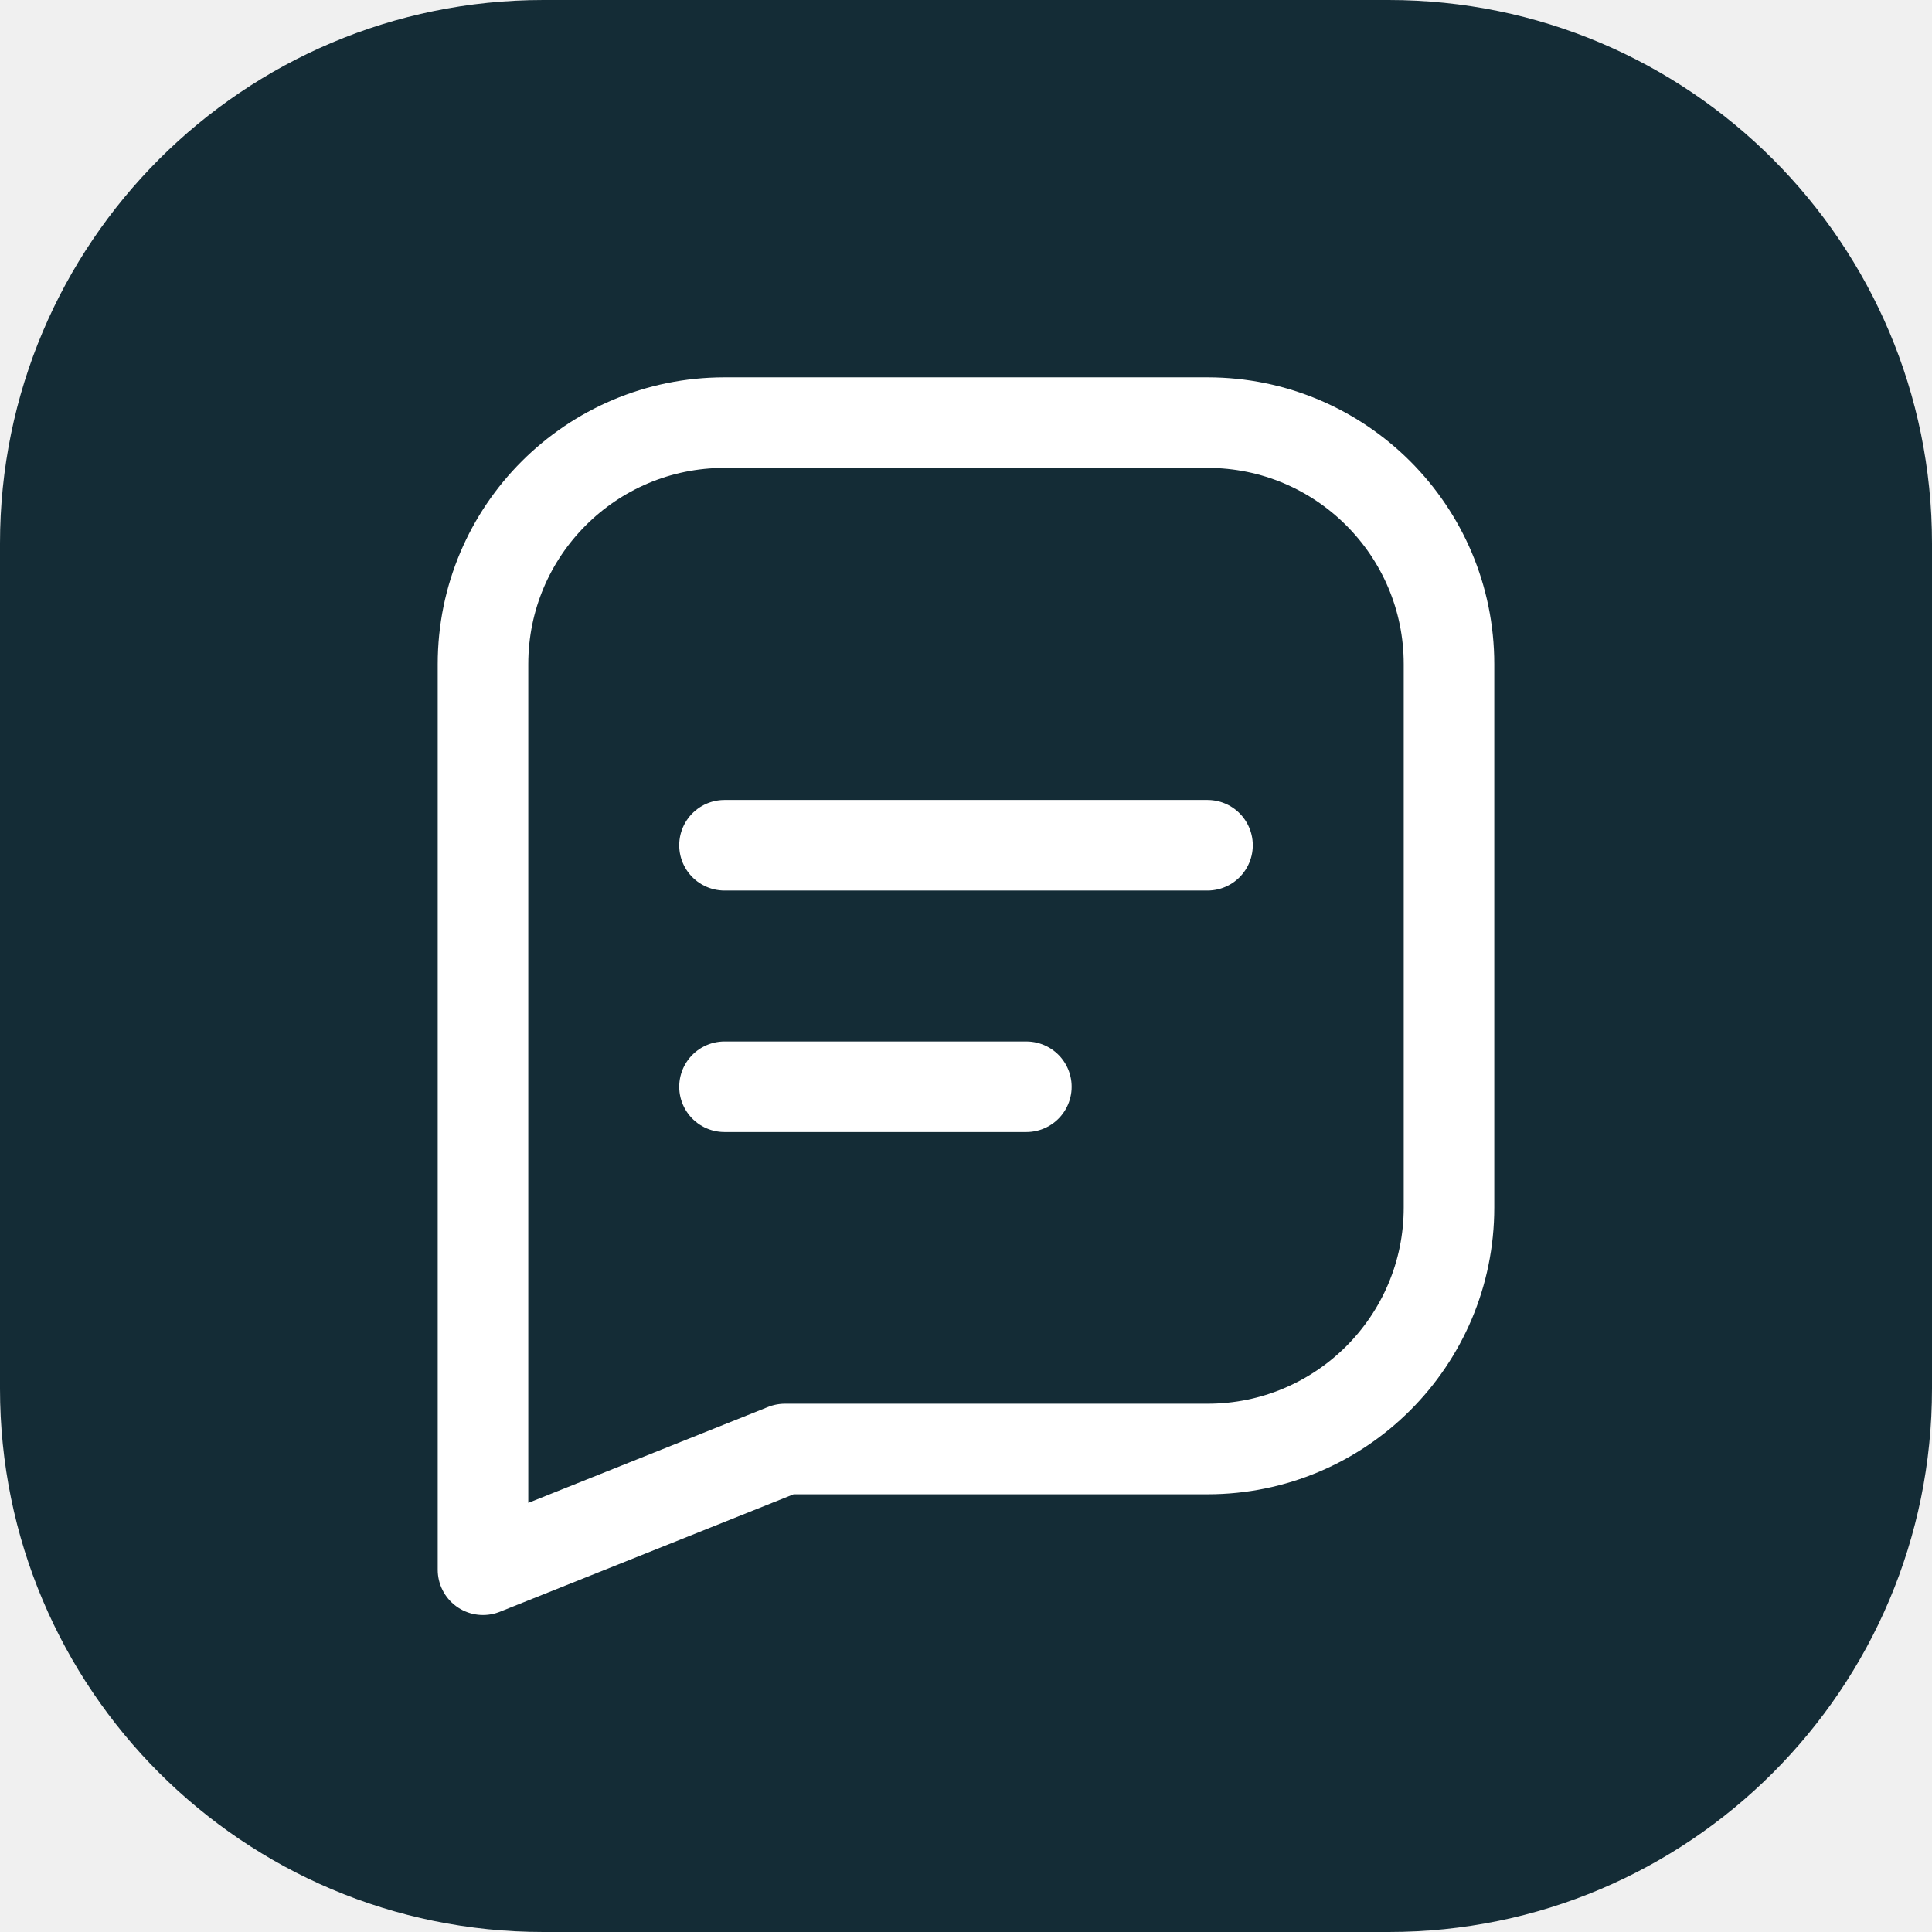
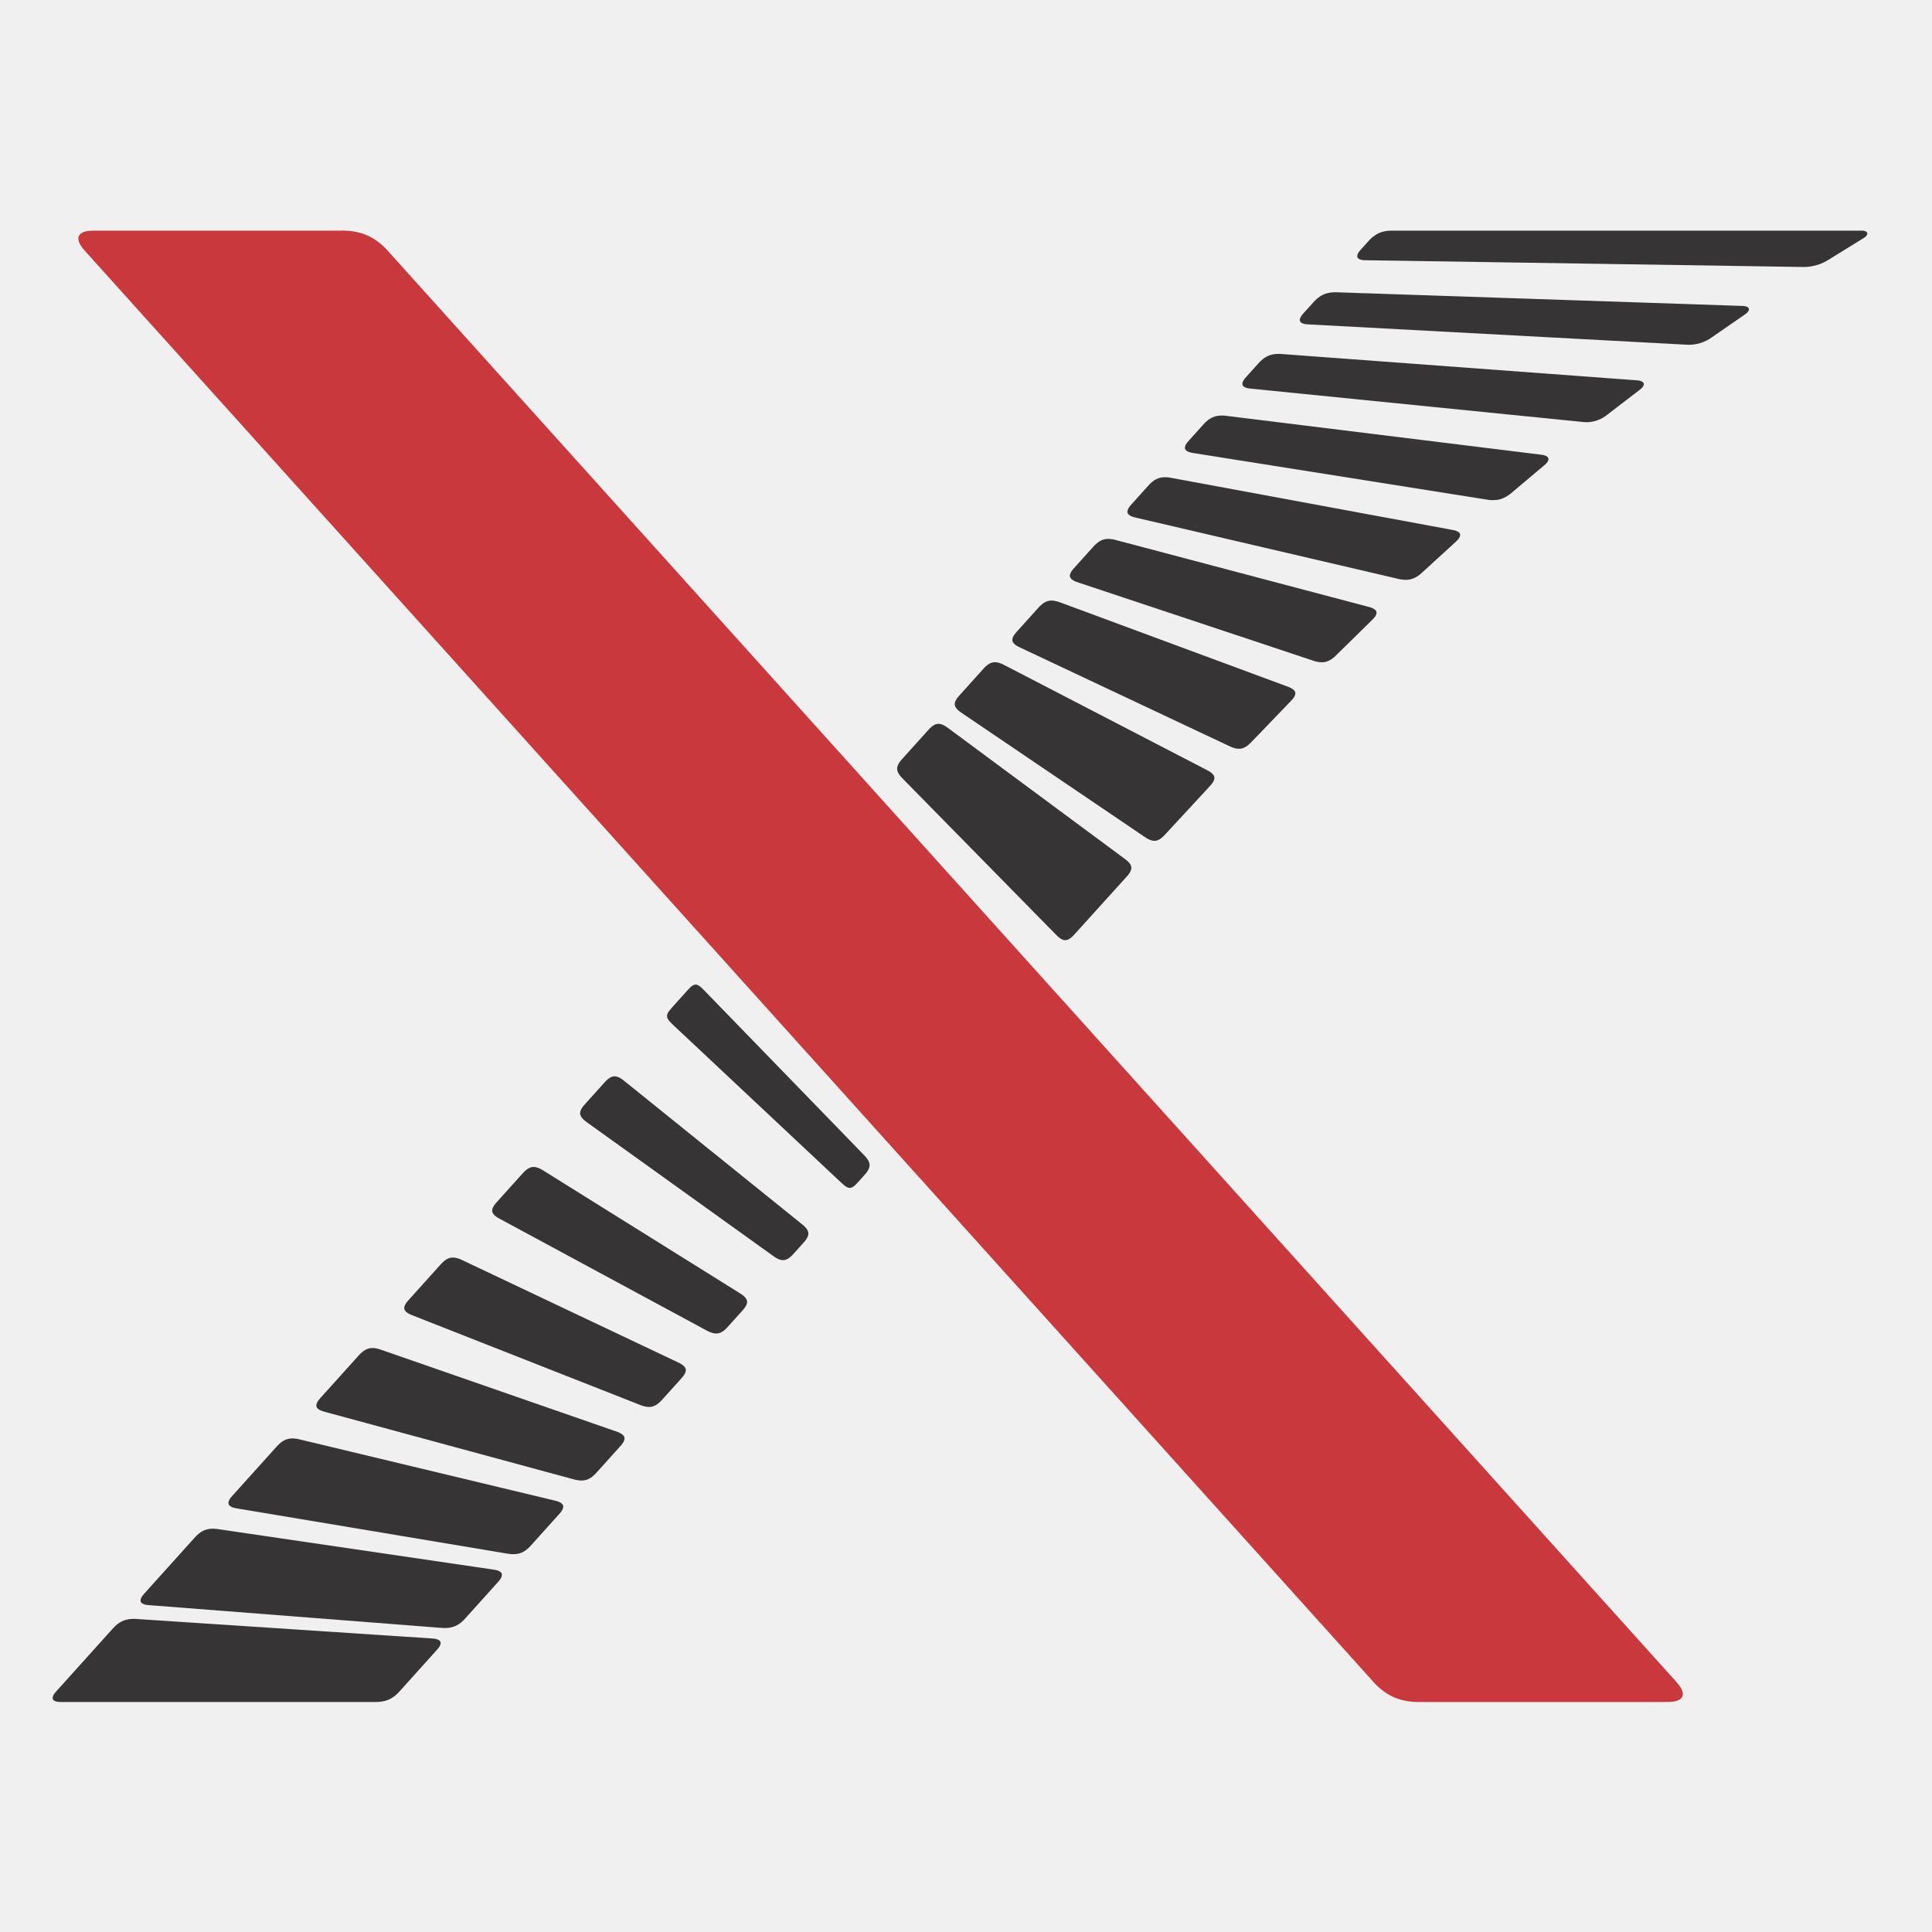
- <svg xmlns="http://www.w3.org/2000/svg" width="32" height="32" viewBox="0 0 32 32">
-   <rect width="32" height="32" rx="9" fill="#142c36" />
-   <g transform="translate(4 4)" fill="none" stroke="#ffffff" stroke-width="1.5" stroke-linecap="round" stroke-linejoin="round">
-     <path d="M8 10h8m-8 4h5M8 3h8a4 4 0 0 1 4 4v9a4 4 0 0 1-4 4H9l-5 2V7a4 4 0 0 1 4-4Z" />
-   </g>
+ <svg xmlns="http://www.w3.org/2000/svg" fill-rule="evenodd" clip-rule="evenodd" shape-rendering="geometricPrecision" width="64" height="64" viewBox="138000 12850 45000 45000">
+   <path fill="#373435" d="M153441.54 45431.63l407.03 -452.05c78.67,-82.6 137.82,-167.49 123.76,-237.73 -14.07,-70.22 -101.34,-125.8 -205.74,-171.73l-4973.15 -2356.59c-99.99,-50.9 -205.19,-86.56 -299.48,-67.68 -94.27,18.88 -177.64,92.29 -250.31,177.77l-705.97 784.05c-77.79,81.35 -135.45,165.76 -119.64,232.86 15.81,67.09 105.1,116.89 211.01,154.96l5253.34 2067.88c101.71,43.58 210.24,72.04 306.71,49.31 96.46,-22.73 180.88,-96.64 252.45,-181.05z" />
+   <path fill="#373435" d="M151910.57 47131.95l516.39 -573.51c77.13,-80.43 133.76,-164.52 117,-229.73 -16.77,-65.2 -106.94,-111.56 -213.3,-144.79l-5430.3 -1886.99c-102.43,-39.14 -212.76,-63.15 -310.47,-38.03 -97.71,25.13 -182.78,99.38 -253.63,183.06l-852.69 947c-75.79,78.57 -130.37,161.97 -112.12,223.92 18.25,61.93 109.32,102.44 215.6,127.36l5752.24 1559.99c103.07,31.52 216.16,47.72 315.83,18.37 99.67,-29.38 185.92,-104.29 255.44,-186.66z" />
+   <path fill="#373435" d="M147317.68 52232.88l844.45 -937.87c70.26,-71.1 117.04,-151.19 95.74,-203.63 -21.3,-52.43 -110.69,-77.2 -210.62,-79.15l-6850.38 -451.97c-101.36,-10.31 -219.7,-3.43 -323.67,38.81 -103.97,42.25 -193.6,119.85 -259.03,197.96l-1292.84 1435.85c-67.81,67.97 -111.39,146.3 -89.5,195.49 21.89,49.18 109.27,69.21 205.15,64.28l7297.25 0c99.77,3.61 218.94,-11.02 323.85,-57.73 104.91,-46.72 195.53,-125.49 259.61,-202.04z" />
+   <path fill="#373435" d="M164173.51 32836.15l-4067.39 -3011.53c-89.19,-69.59 -180.94,-123.19 -266.46,-114.61 -85.49,8.61 -164.75,79.42 -238.29,165.38l-567.69 630.48c-78,82.37 -139.96,168.23 -138.13,252.7 1.84,84.47 67.46,167.56 148.96,246.47l3532.06 3595.84c77.8,83.25 158.69,149.45 238.15,147.8 79.45,-1.65 157.52,-71.14 231.83,-157.52l1172.54 -1296.87c78.46,-82.56 139.4,-166.92 131.69,-244.45 -7.72,-77.51 -84.09,-148.2 -177.28,-213.69z" />
+   <path fill="#373435" d="M166087.28 30773.67l-4669.42 -2420.1c-96.83,-53.65 -198.11,-92.24 -289.34,-75.65 -91.25,16.59 -172.45,88.35 -244.24,172.63l-516.38 573.51c-78.19,82.56 -138.52,166.77 -129.31,242.5 9.21,75.75 88,143.02 183.71,204.41l4216.87 2857.11c91.42,65.47 186.01,115.37 273.7,105.28 87.69,-10.09 168.48,-80.19 242.62,-164.72l1003.44 -1085.6c78.41,-80.28 137.92,-162.9 125.66,-232.94 -12.27,-70.03 -96.28,-127.52 -197.31,-176.42z" />
+   <path fill="#373435" d="M163132.2 26423.33l5433.18 1807.7c99.01,36.52 208.92,58.62 308.37,35.61 99.46,-23.02 188.47,-91.17 261.36,-167.49l806.9 -792.1c77.23,-70.25 133.33,-147.86 117.8,-206.52 -15.52,-58.65 -102.69,-98.34 -204.54,-121.17l-5844.55 -1545.48c-101.07,-30.24 -212.16,-45.42 -310.06,-16.25 -97.87,29.16 -182.53,102.67 -250.57,183.31l-413.75 459.52c-75.39,78.52 -130.56,160.83 -113.83,224.17 16.74,63.32 105.35,107.65 209.69,138.7z" />
+   <path fill="#373435" d="M148848.64 50532.57l735.09 -816.41c72.81,-74.47 123.07,-156.19 102.78,-212.51 -20.29,-56.29 -111.13,-87.17 -214.72,-98.07l-6370.51 -935.87c-102.63,-18.7 -219.34,-21.18 -321.85,15.77 -102.51,36.93 -190.8,113.33 -257.91,193.2l-1146.12 1272.91c-70.66,71.63 -117.97,152 -96.8,205 21.17,53 110.84,78.64 211.4,81.86l6692.2 520.27 84.03 6.54c101.59,11.52 219.74,6.02 323.52,-35.47 103.8,-41.46 193.21,-118.86 258.89,-197.21z" />
+   <path fill="#373435" d="M178570.77 19975.48l-9417.21 -316.94c-98.67,-6.87 -215.16,3.61 -317.57,47.15 -102.41,43.54 -190.76,120.18 -254.26,196.01l-208.48 231.55c-68.45,69.16 -113.76,147.39 -92.75,198.22 21,50.81 108.32,74.21 205.65,74.83l8770.72 470.94c26.29,2.23 53.07,3.47 79.51,3.47 196.04,0 387.16,-63.26 544.59,-179.97l750.41 -518.83c68.36,-40.61 115.12,-100.12 102.74,-142.29 -12.38,-42.14 -83.89,-66.93 -163.35,-64.12z" />
+   <path fill="#373435" d="M181344.16 18222.2l-10907.51 0c-97.81,-3.54 -214.65,10.82 -317.5,56.61 -102.85,45.79 -191.7,123.02 -254.51,198.08l-157.17 174.54c-67.08,67.38 -110.57,144.62 -89.21,193.6 21.34,48.97 107.54,69.66 202.55,66.38l10147.4 156.52c13.49,0.37 27.18,0.77 40.76,0.77 210.58,0 416.89,-61.06 593.41,-175.72l793.01 -490.52c63.93,-32.97 107.34,-86.62 96.48,-124.83 -10.87,-38.21 -75.99,-61.01 -147.71,-55.43z" />
+   <path fill="#C8383C" d="M140239.44 18222.2l5684.79 0c195.62,-7.07 429.31,21.63 635.01,113.2 205.69,91.58 383.39,246.04 509.03,396.16l29940 33251.73c62.34,68.25 121.71,138.24 155.5,204.65 33.78,66.41 41.97,129.25 19.97,178.65 -21.99,49.38 -74.17,85.34 -146.12,104.69 -71.95,19.33 -163.71,22.03 -256.14,21.38l-5684.79 0c-195.64,7.07 -429.31,-21.62 -635.01,-113.2 -205.7,-91.58 -383.38,-246.04 -509.04,-396.16l-29939.98 -33251.73c-62.34,-68.25 -121.71,-138.24 -155.51,-204.66 -33.77,-66.4 -41.97,-129.23 -19.96,-178.64 21.99,-49.4 74.15,-85.35 146.12,-104.69 71.96,-19.33 163.69,-22.03 256.14,-21.37z" />
+   <path fill="#373435" d="M150379.61 48832.26l625.74 -694.96c75.14,-77.65 128.75,-160.71 109.94,-221.28 -18.81,-60.56 -110.05,-98.61 -215.96,-120.01l-5896.61 -1413.95c-103.14,-28.33 -217.26,-41.17 -317.7,-9.97 -100.44,31.2 -187.19,106.46 -256.13,188.23l-999.41 1109.94c-73.36,75.24 -124.41,157.31 -104.43,214.56 20,57.25 111.05,89.69 215.31,102.86l6260.55 1046.7c102.85,20.81 219.05,25.6 321.14,-10.05 102.08,-35.66 190.03,-111.76 257.55,-192.07z" />
+   <path fill="#373435" d="M158034.43 40330.71l78.97 -87.7c79.51,-83.98 142.74,-171.62 141.14,-258.04 -1.62,-86.42 -68.07,-171.64 -150.67,-252.6l-3660.79 -3772.7c-78.26,-78.71 -161.12,-178.75 -242.06,-177.22 -80.94,1.49 -159.99,104.55 -235.27,186.12l-265.81 295.21c-73.35,83.51 -167.01,172.21 -163.45,256.8 3.56,84.62 104.36,165.12 184.47,242.16l3824.64 3588.57c82,75.03 169.03,170.83 251.89,167.34 82.86,-3.5 161.53,-106.27 236.93,-187.93z" />
+   <path fill="#373435" d="M173875.29 23438.2l-7289.94 -899.59c-100.34,-15.94 -215.3,-15.72 -316.24,21.98 -100.94,37.7 -187.89,112.91 -253.21,190.73l-311.11 345.53c-71.7,73.44 -121.43,153.77 -101.7,209.51 19.73,55.73 108.91,86.89 210.86,98.86l6805.34 1079.74c96.63,18.92 213.83,22.96 321.59,-6.99 107.76,-29.96 206.07,-93.91 279.08,-159.98l733.25 -617.14c74.33,-56.15 126.4,-125.99 111.57,-175.97 -14.83,-50 -96.56,-80.13 -189.48,-86.67z" />
+   <path fill="#373435" d="M156503.47 42031.02l188.32 -209.16c79.89,-84.43 142.28,-170.93 135.81,-251.94 -6.46,-81 -81.79,-156.51 -174.04,-227.2l-4089.12 -3296.2c-88.28,-74.88 -179.11,-133.16 -264.72,-126.32 -85.6,6.83 -166.04,78.79 -241.32,166.73l-412.54 458.15c-79.82,84.34 -141.68,170.41 -133.19,248.89 8.49,78.49 87.29,149.35 183.3,214.69l4289.61 3078.34c91.85,69.53 186.44,122.88 274.22,113.39 87.78,-9.49 168.79,-81.82 243.68,-169.37z" />
+   <path fill="#373435" d="M171809.18 25188.81l-6509.88 -1204.99c-100.94,-22.22 -214.42,-28.9 -314.12,4.95 -99.69,33.86 -185.64,108.25 -252.17,187.36l-362.43 402.52c-73.54,75.94 -125.88,157.29 -107.33,216.38 18.56,59.09 108.02,95.91 211.75,116.19l6073.93 1417.6c98.35,26.57 212.47,38.55 316.35,11.39 103.89,-27.16 197.53,-93.47 270.29,-164.79l757.71 -692.94c76.06,-63.53 130.27,-137.61 114.76,-191.73 -15.49,-54.11 -100.68,-88.27 -198.85,-101.93z" />
+   <path fill="#373435" d="M154972.5 43731.32l297.68 -330.6c79.6,-83.98 140.66,-169.62 130.04,-245.16 -10.64,-75.54 -92.98,-140.99 -192.67,-199.72l-4526.1 -2825.25c-95.35,-63.08 -194.02,-110.39 -284.21,-97.68 -90.21,12.69 -171.98,85.4 -246.21,172.34l-559.25 621.12c-79.16,83.33 -139.29,168.56 -126.72,241.21 12.57,72.66 97.85,132.73 200.42,184.62l4765.54 2572.83c98.13,56.5 200.49,97.59 292.96,81.59 92.49,-16.01 175.07,-89.1 248.53,-175.31z" />
+   <path fill="#373435" d="M176107.85 21707.07l-8237.95 -609.95c-99.53,-10.93 -215.42,-5.1 -317.23,35.8 -101.81,40.9 -189.54,116.85 -253.85,193.57l-259.8 288.55c-70,71.18 -117.38,150.45 -96.89,203.48 20.5,53.04 108.88,79.83 208.55,85.43l7682.93 771.32c37.82,5.66 76.31,8.58 114.61,8.58 182.48,0 359.19,-64.83 498.39,-182.75l730.99 -560.26c71.81,-48.42 121.43,-113.38 107.68,-159.43 -13.74,-46.04 -90.83,-73.18 -177.43,-74.34z" />
+   <path fill="#373435" d="M167964.11 28832.23l-5246.22 -1942.18c-100.11,-40.53 -207.41,-66.23 -302.62,-42.79 -95.2,23.46 -178.28,96.09 -248.09,178.49l-465.06 516.51c-77.09,80.94 -135.06,164.15 -121.21,232.9 13.85,68.76 99.49,123.05 201.9,167.85l4831.39 2276.4c97.42,49.39 201.22,84.16 295.43,66.82 94.2,-17.34 178.83,-86.81 252.25,-167.67l885.95 -920.46c77.97,-75.97 135.83,-156.41 121.22,-220.26 -14.6,-63.85 -101.7,-111.12 -204.95,-145.63z" />
</svg>
